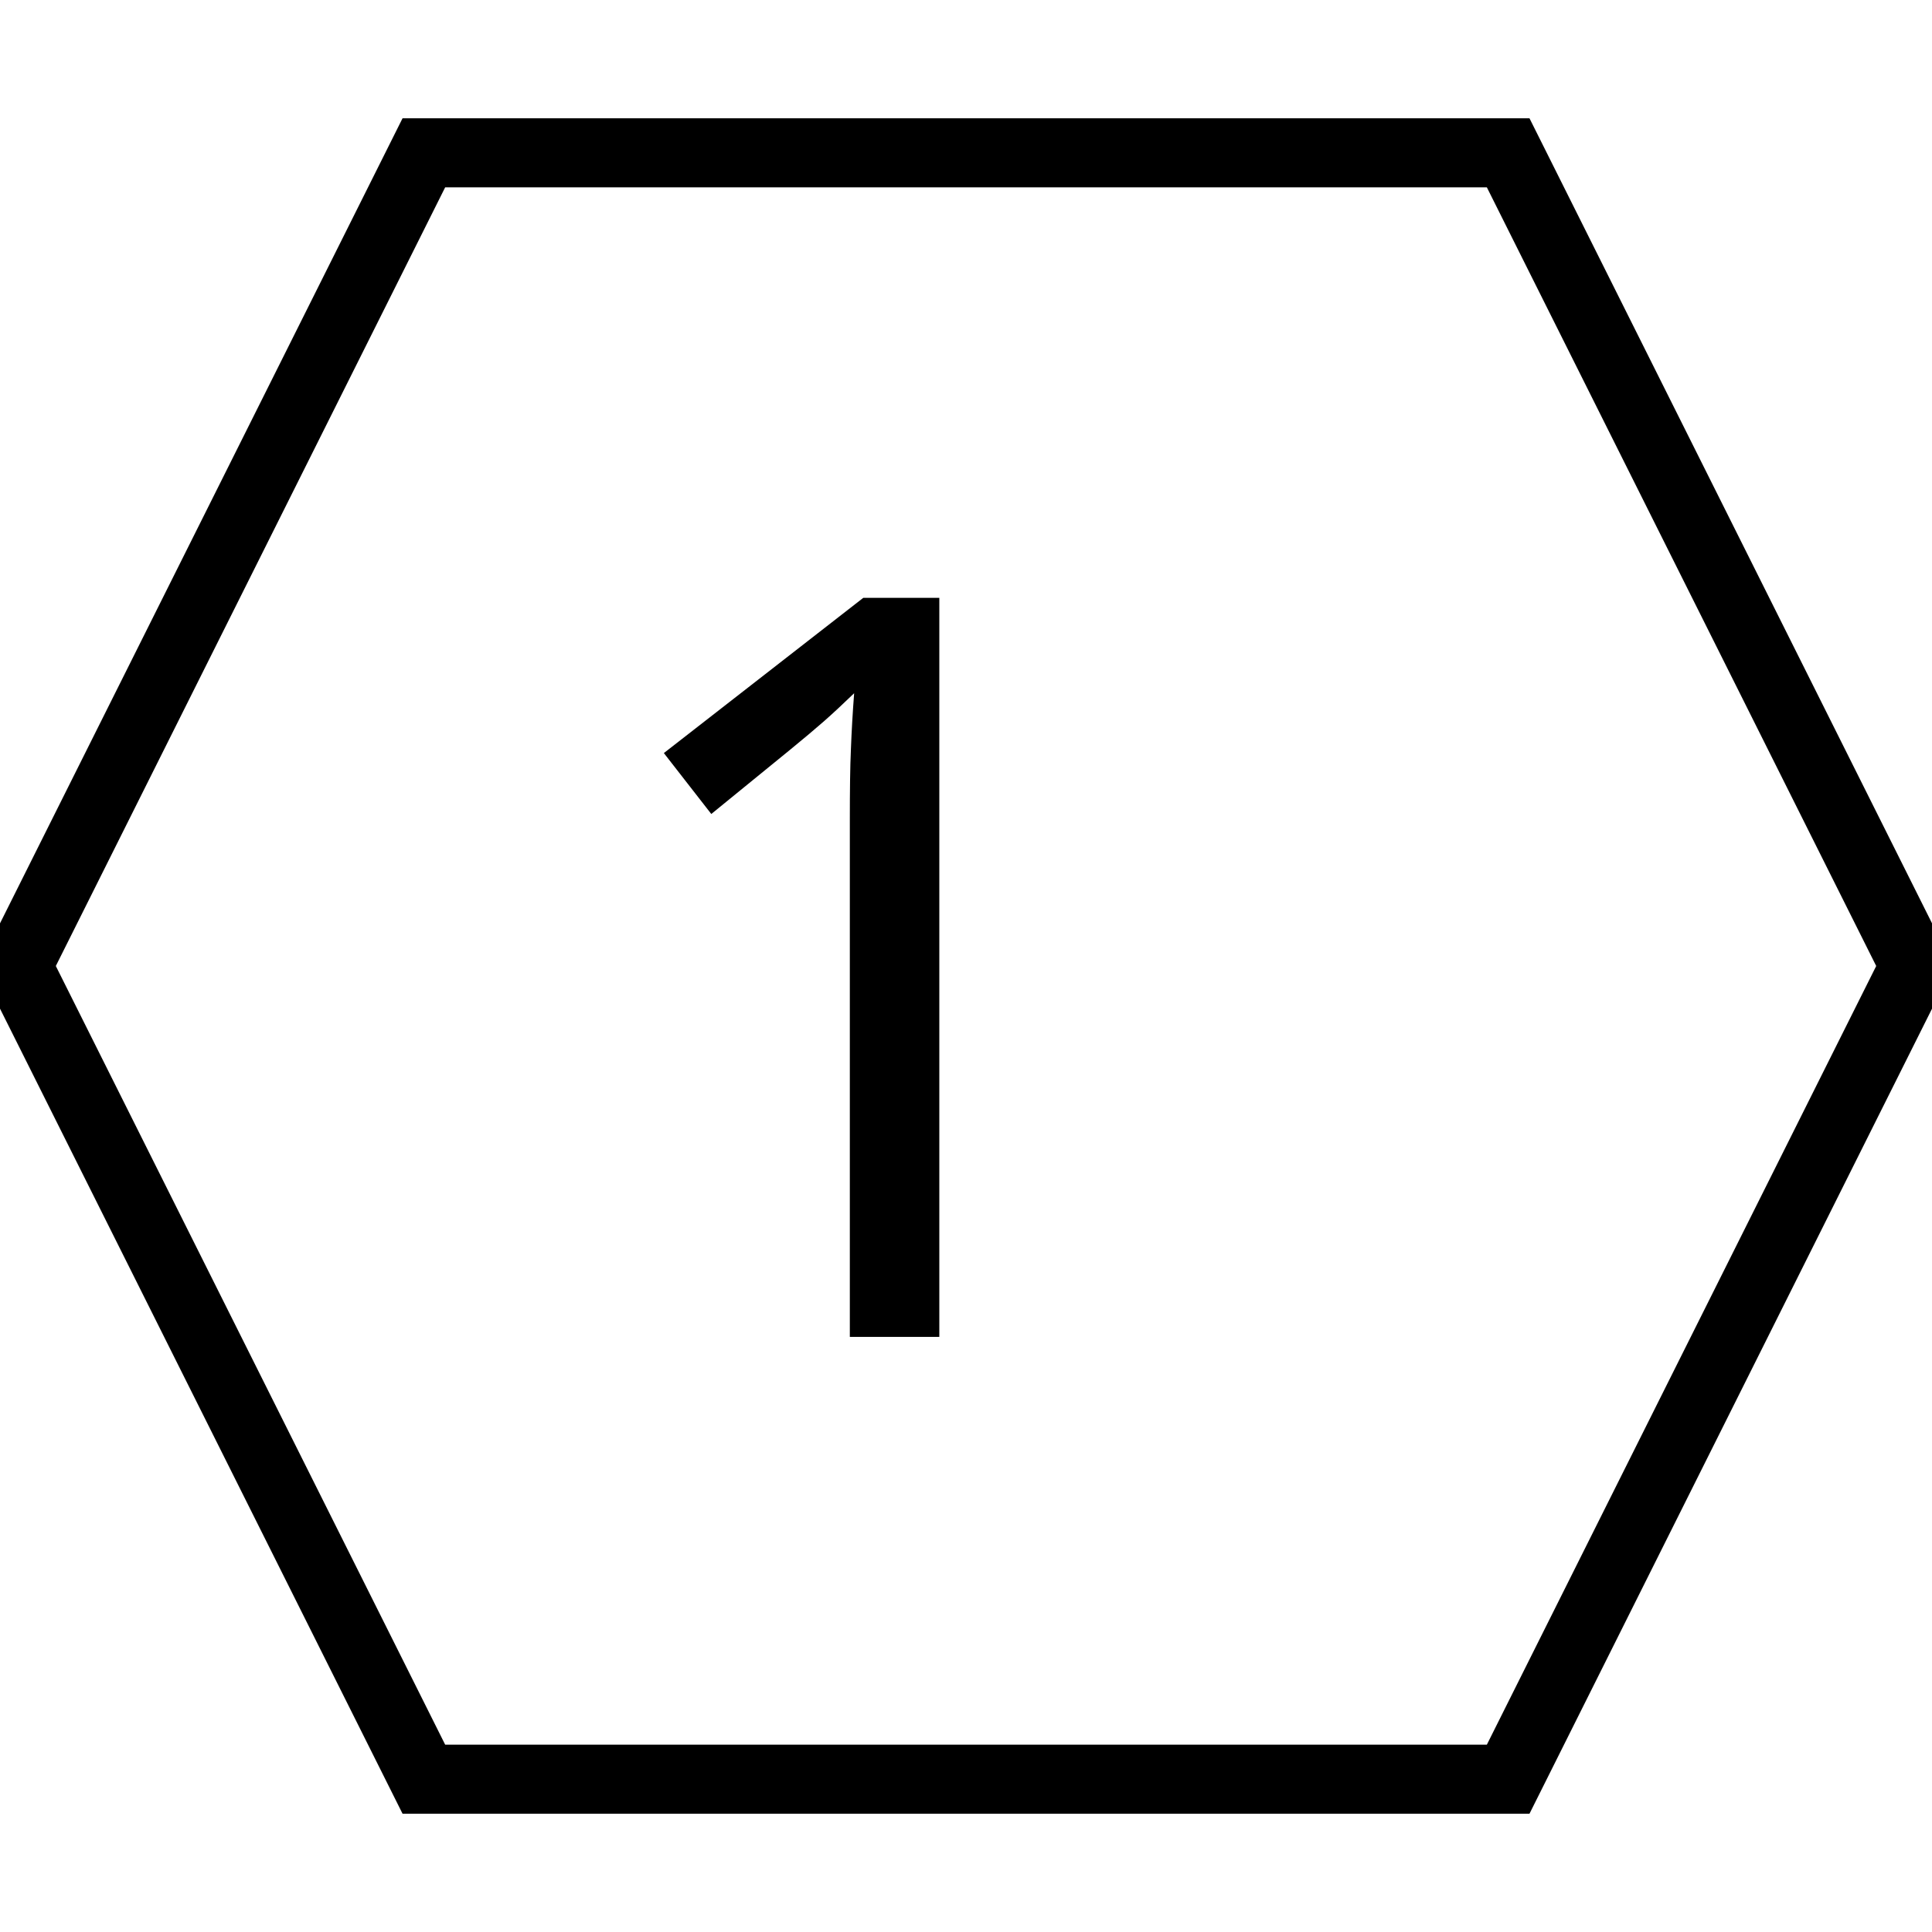
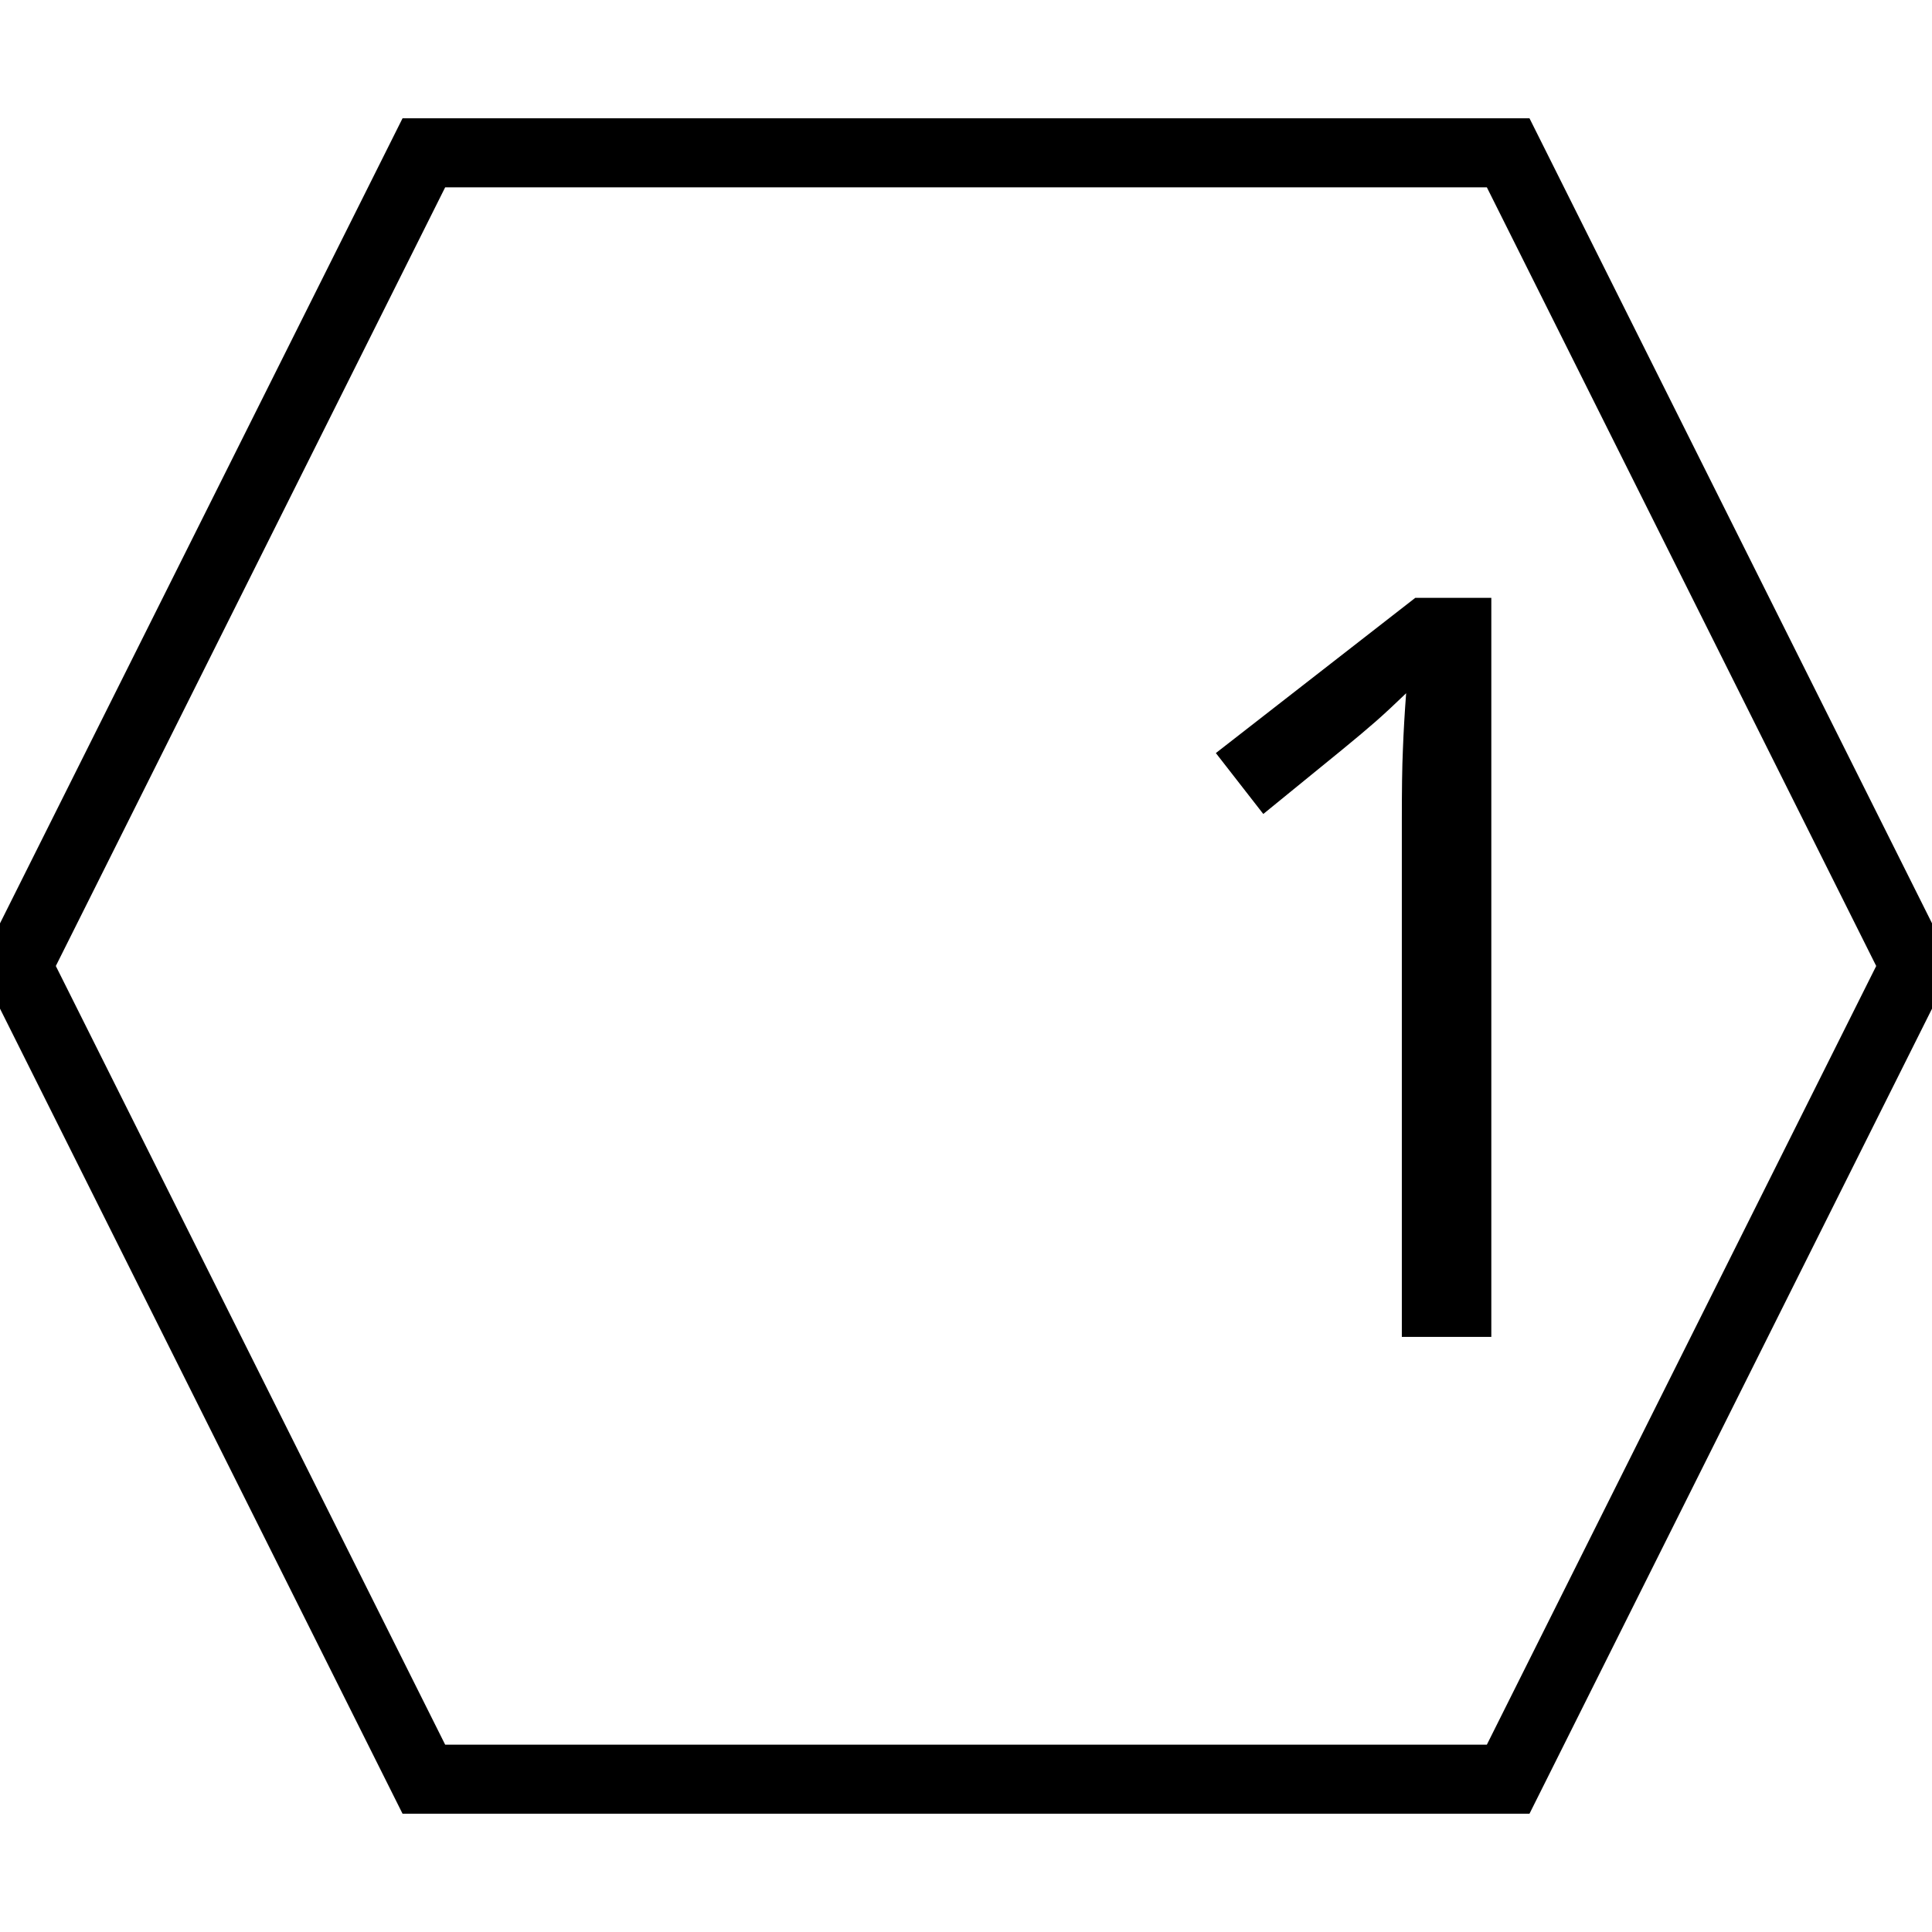
<svg xmlns="http://www.w3.org/2000/svg" width="56" height="56">
  <g>
    <rect fill="#fff" id="canvas_background" height="58" width="58" y="-1" x="-1" />
    <g display="none" overflow="visible" y="0" x="0" height="100%" width="100%" id="canvasGrid">
      <rect fill="url(#gridpattern)" stroke-width="0" y="0" x="0" height="100%" width="100%" />
    </g>
  </g>
  <g>
    <path stroke="#000" id="svg_2" d="m0.5,28l11.786,-23.571l31.429,0l11.786,23.571l-11.786,23.571l-31.429,0l-11.786,-23.571z" stroke-width="2" fill="#fff" />
-     <text transform="matrix(1,0,0,1,0,0) " style="cursor: text;" font-style="normal" font-weight="normal" xml:space="preserve" text-anchor="start" font-family="'Montserrat Black'" font-size="30" id="svg_1" y="38.75" x="16.57" stroke-width="0" stroke="#000" fill="#000000">1</text>
+     <text transform="matrix(1,0,0,1,0,0) " style="cursor: text;" font-style="normal" font-weight="normal" xml:space="preserve" text-anchor="start" font-family="'Montserrat Black'" font-size="30" id="svg_1" y="38.75" x="32.57" stroke-width="0" stroke="#000" fill="#000000">1</text>
  </g>
</svg>
